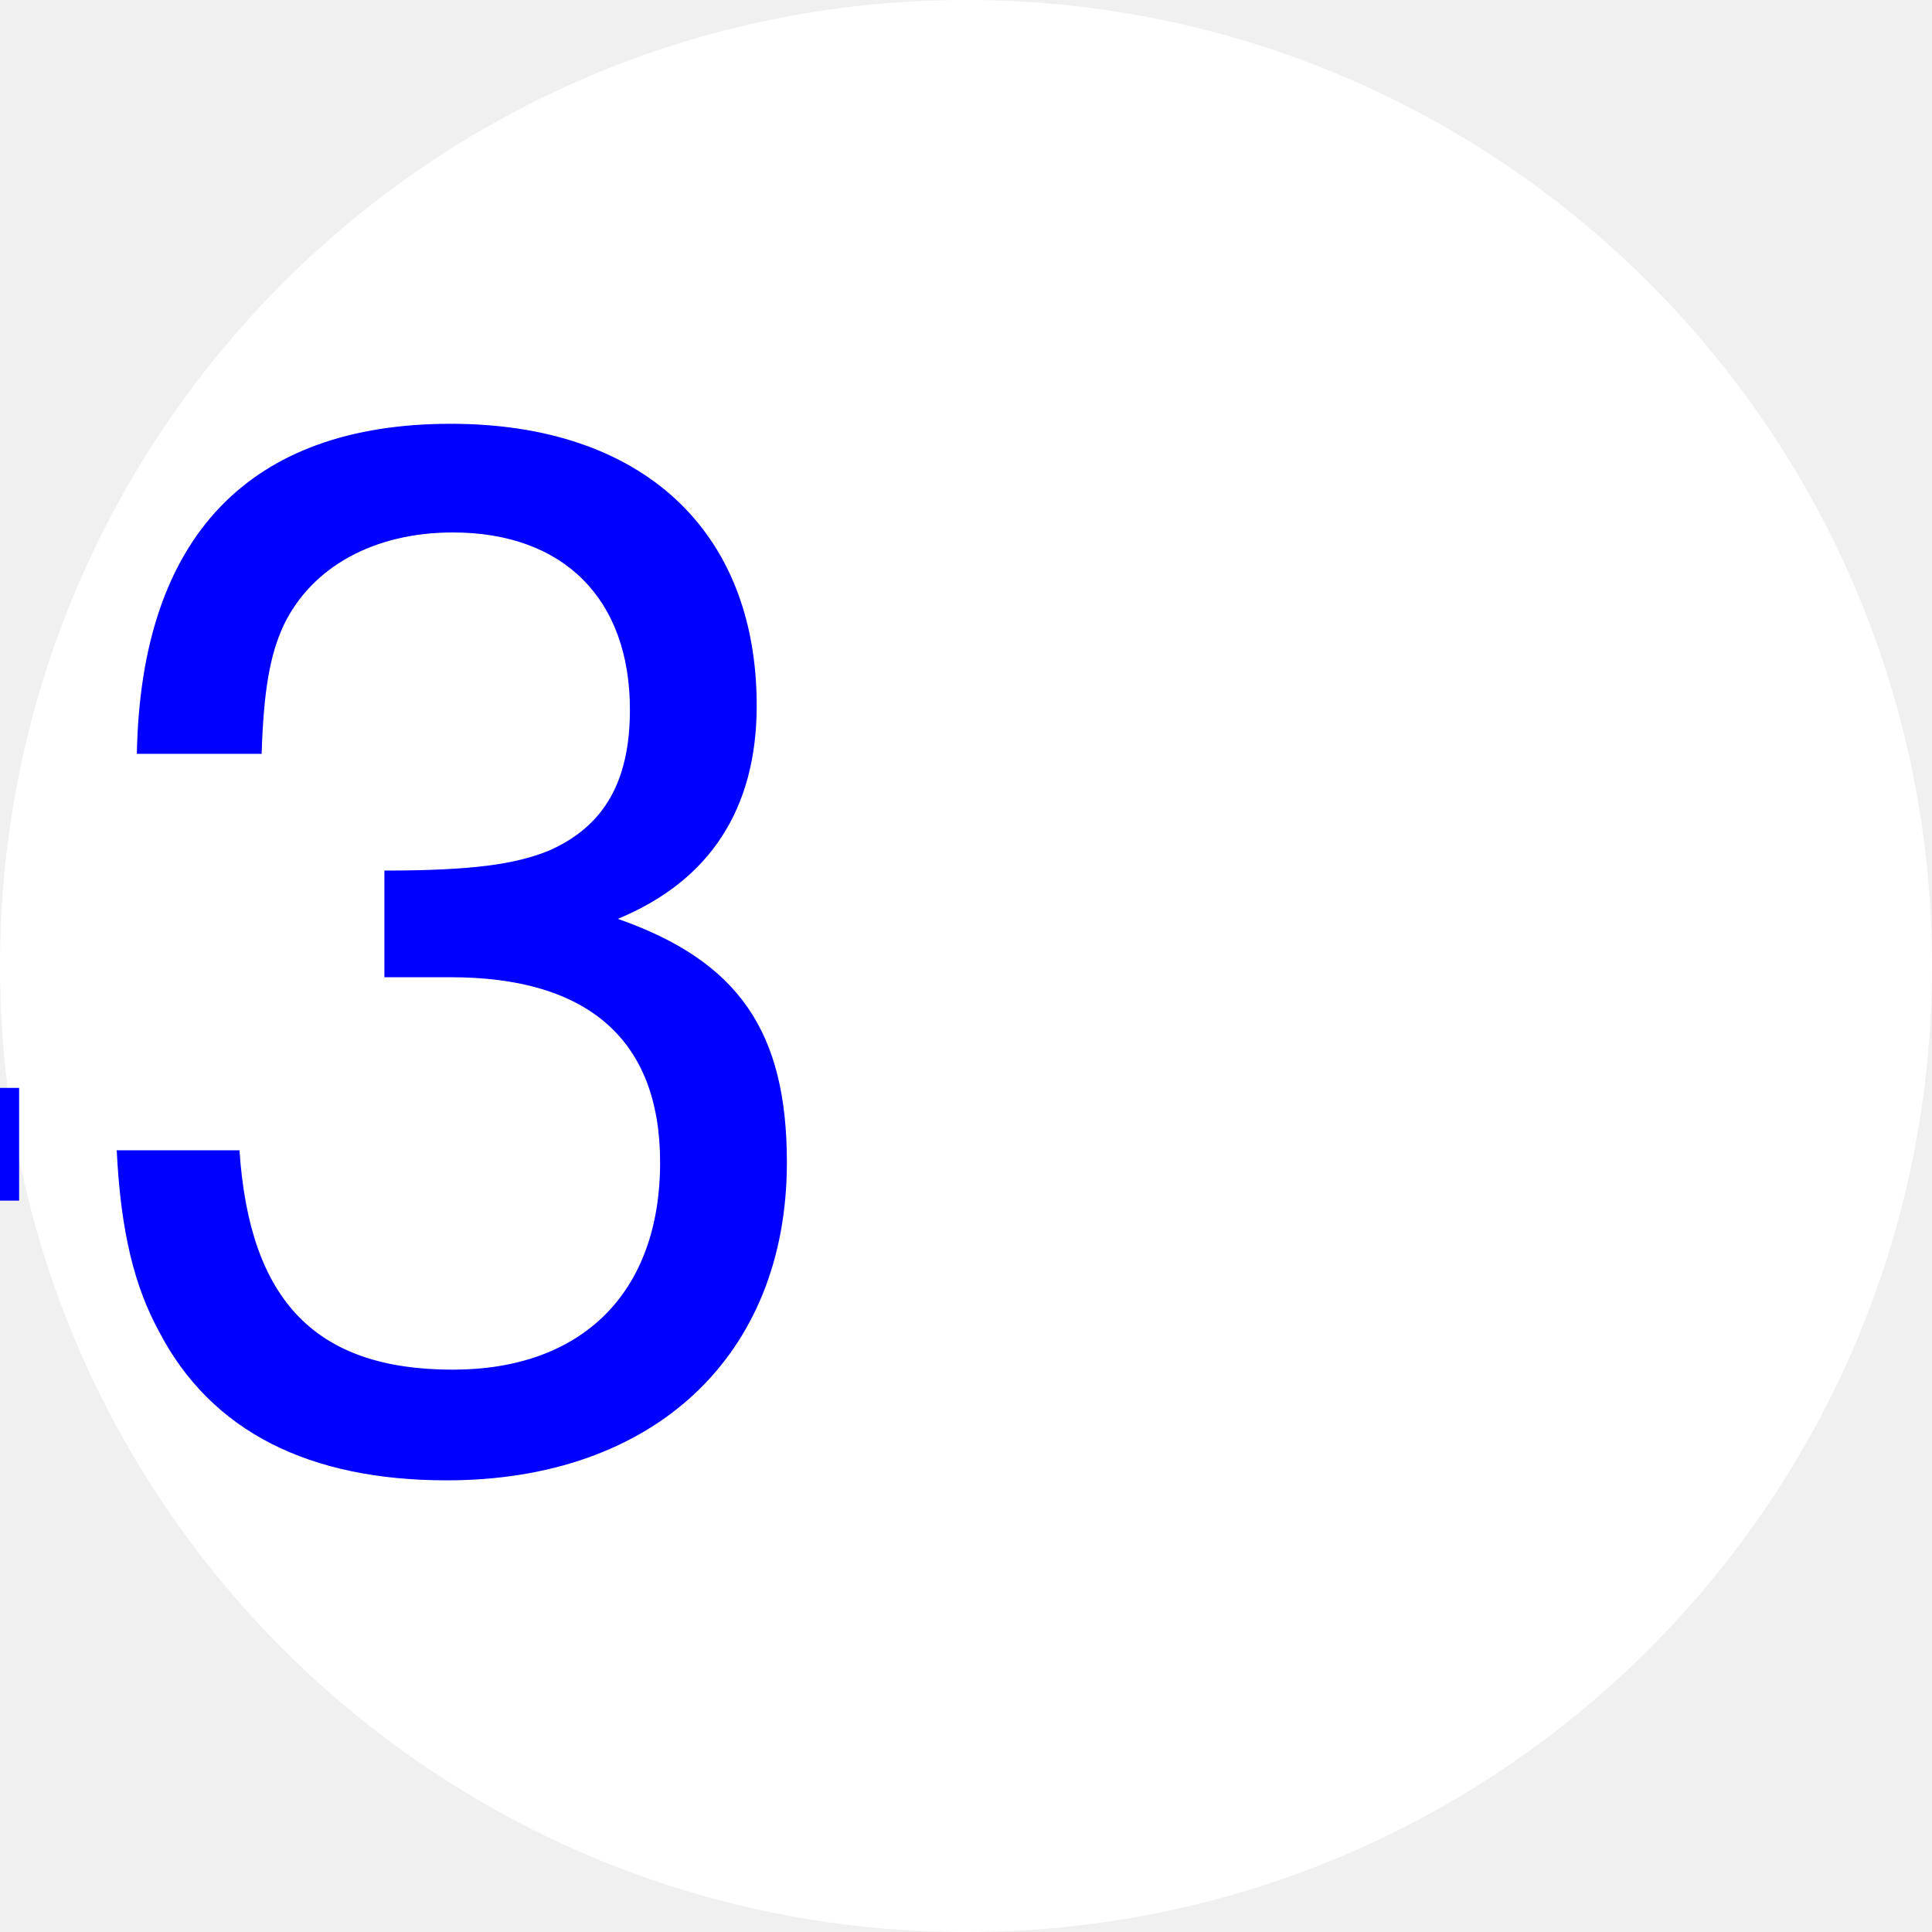
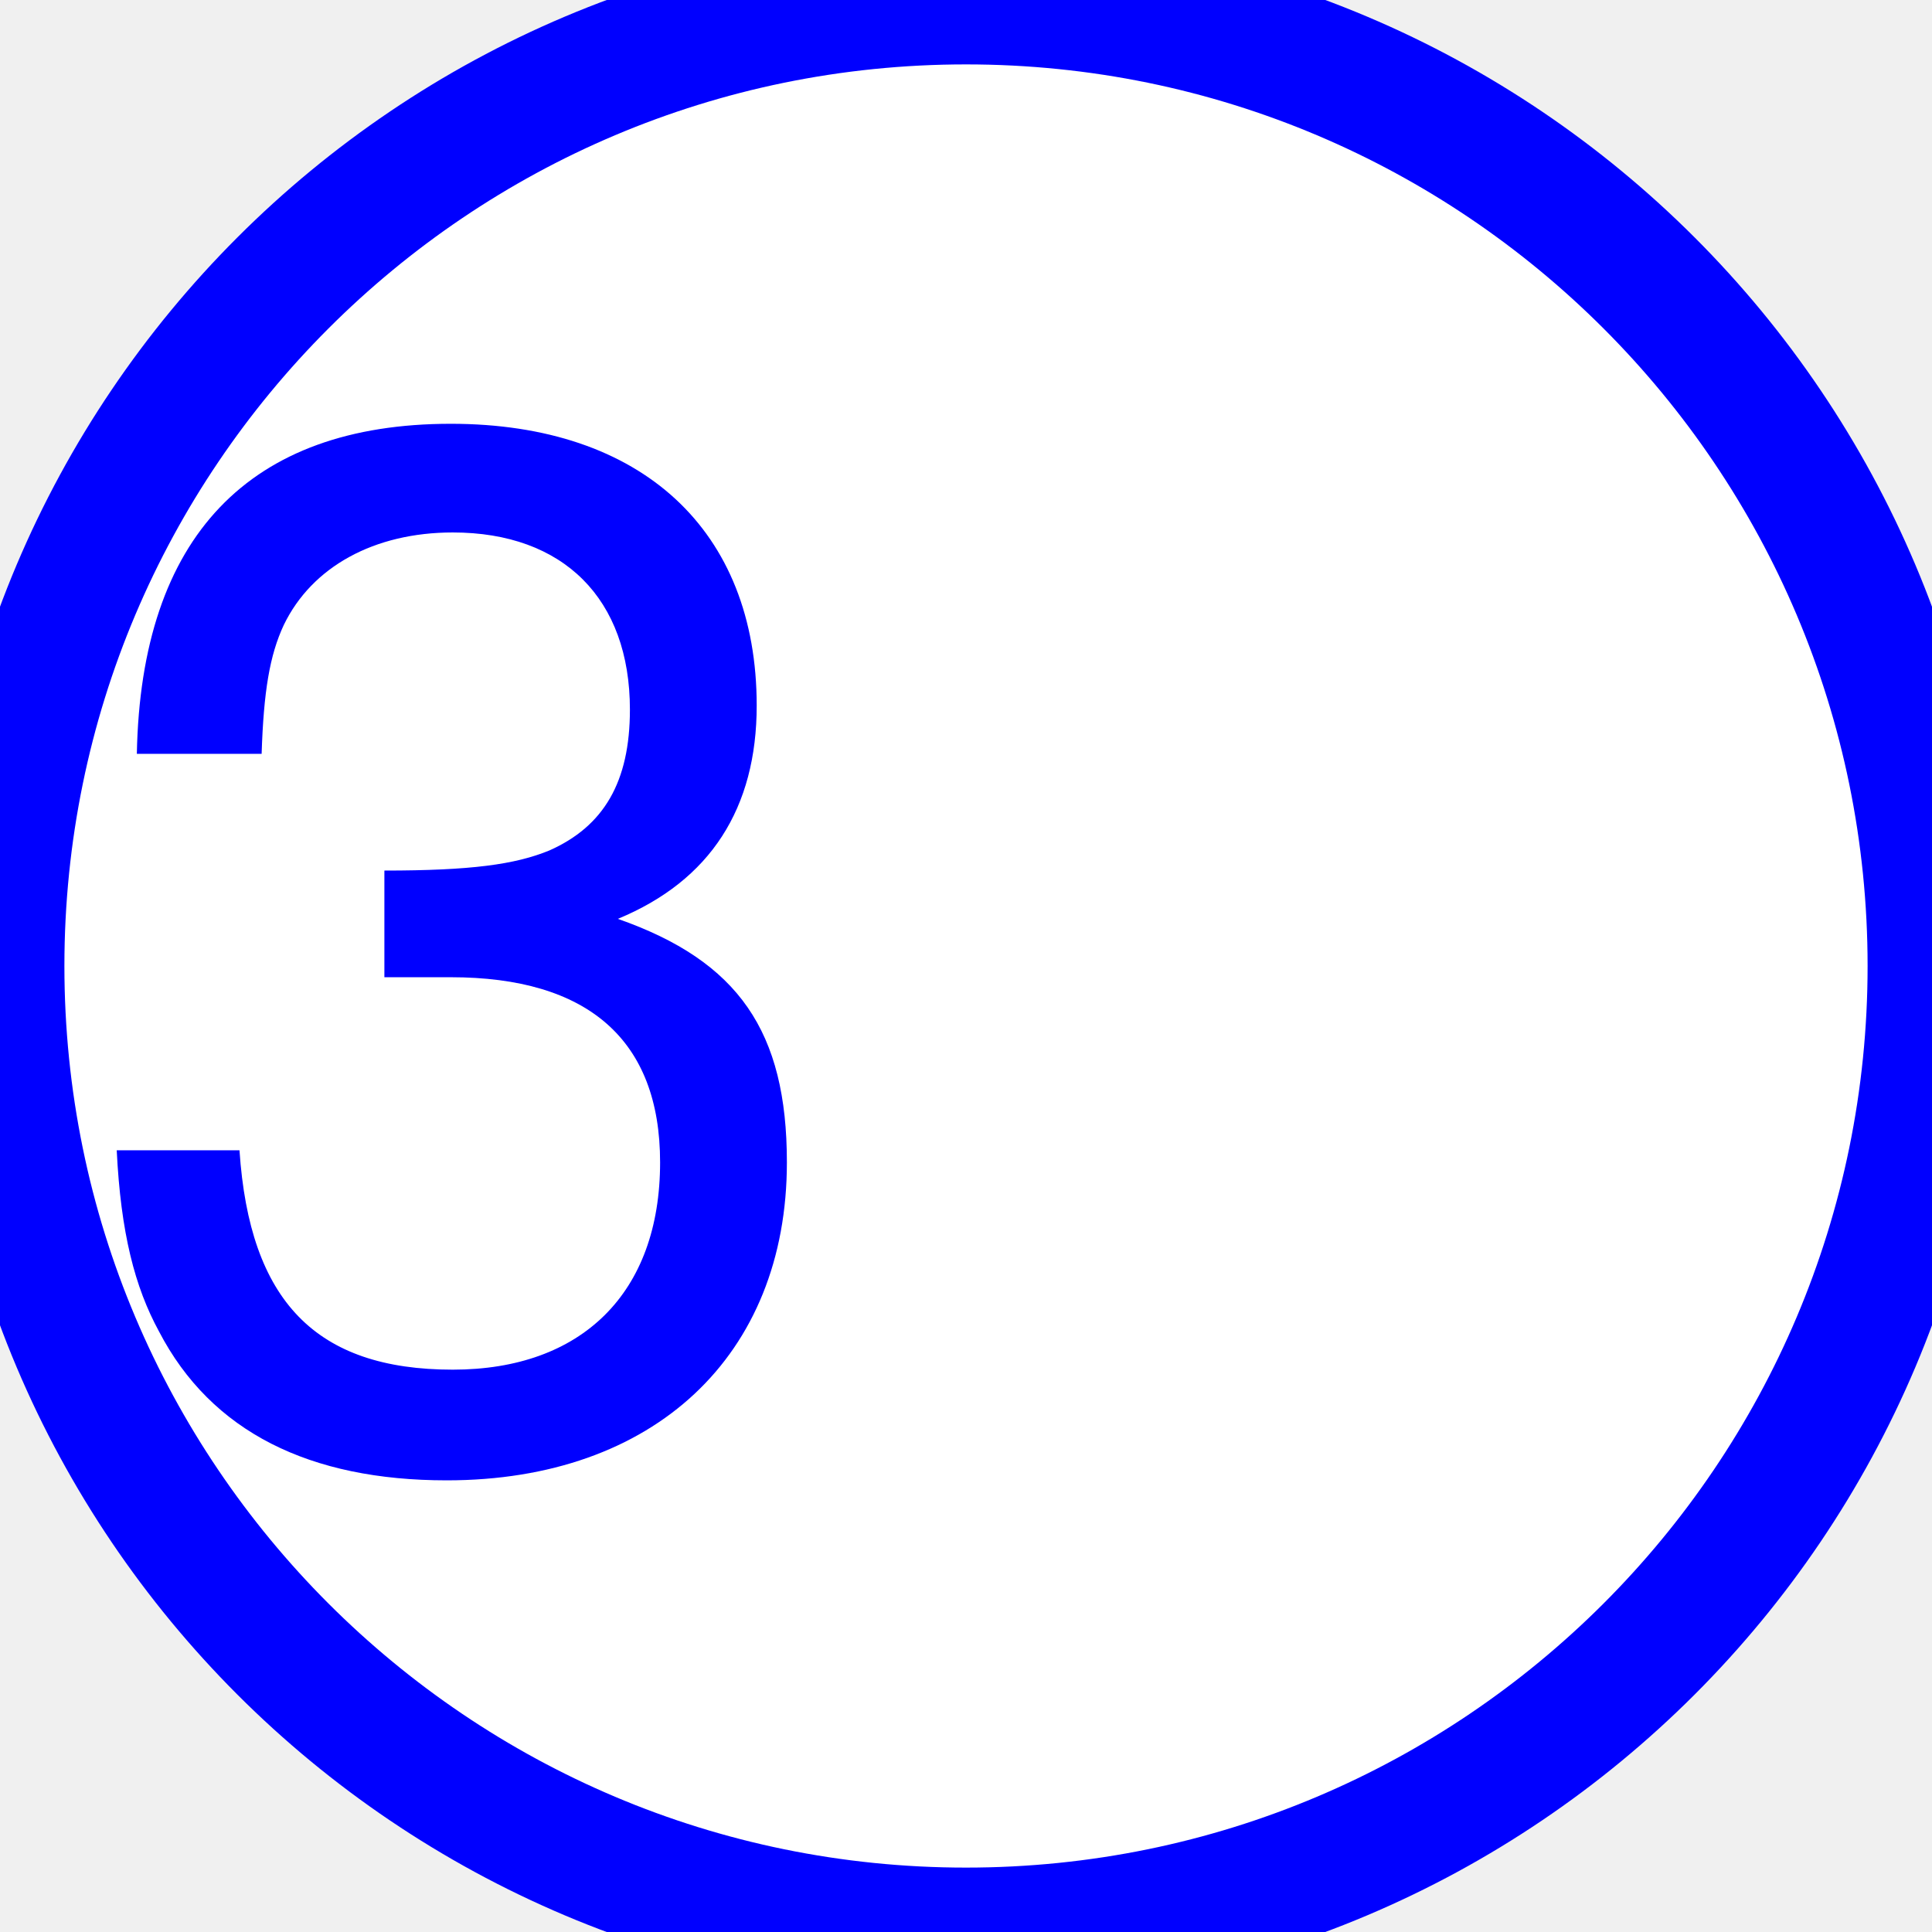
<svg xmlns="http://www.w3.org/2000/svg" width="15" height="15" id="svg2" version="1.1">
  <defs id="defs4" />
  <g id="layer1" transform="translate(0,-1037.362)">
-     <path style="fill:#ffffff;fill-opacity:1;stroke:none" id="path2987" d="m 15,7.5 a 7.5,7.5 0 1 1 -15,0 7.5,7.5 0 1 1 15,0 z" transform="translate(0,1037.362)" />
+     <path style="fill:#ffffff;fill-opacity:1;stroke:#0000ff;stroke-opacity:1;stroke-width:1;stroke-miterlimit:4;stroke-dasharray:none" id="path2987" d="m 15,7.5 a 7.5,7.5 0 1 1 -15,0 7.5,7.5 0 1 1 15,0 z" transform="translate(0,1037.362)" />
    <text xml:space="preserve" style="font-size:10px;font-style:normal;font-variant:normal;font-weight:normal;font-stretch:normal;text-align:center;line-height:125%;letter-spacing:0px;word-spacing:0px;text-anchor:middle;fill:#ffffff;fill-opacity:1;stroke:none;font-family:Helvetica,Swis721 Hv BT;-inkscape-font-specification:Helvetica,Swis721 Hv BT" x="7.497" y="1048.603" id="text3757">
      <tspan id="tspan3759" x="7.497" y="1048.603" style="font-size:11px;font-style:normal;font-variant:normal;font-weight:normal;font-stretch:normal;fill:#0000ff;fill-opacity:1;font-family:Helvetica,Swis721 BT;-inkscape-font-specification:Helvetica,Swis721 BT">43</tspan>
    </text>
    <text xml:space="preserve" style="font-size:10px;font-style:normal;font-variant:normal;font-weight:normal;font-stretch:normal;text-align:center;line-height:125%;letter-spacing:0px;word-spacing:0px;text-anchor:middle;fill:#ffffff;fill-opacity:1;stroke:none;font-family:Helvetica,Arial;-inkscape-font-specification:Arial" x="25.625" y="23.188" id="text3767" transform="translate(0,1037.362)">
      <tspan id="tspan3769" x="25.625" y="23.188" />
    </text>
  </g>
</svg>
